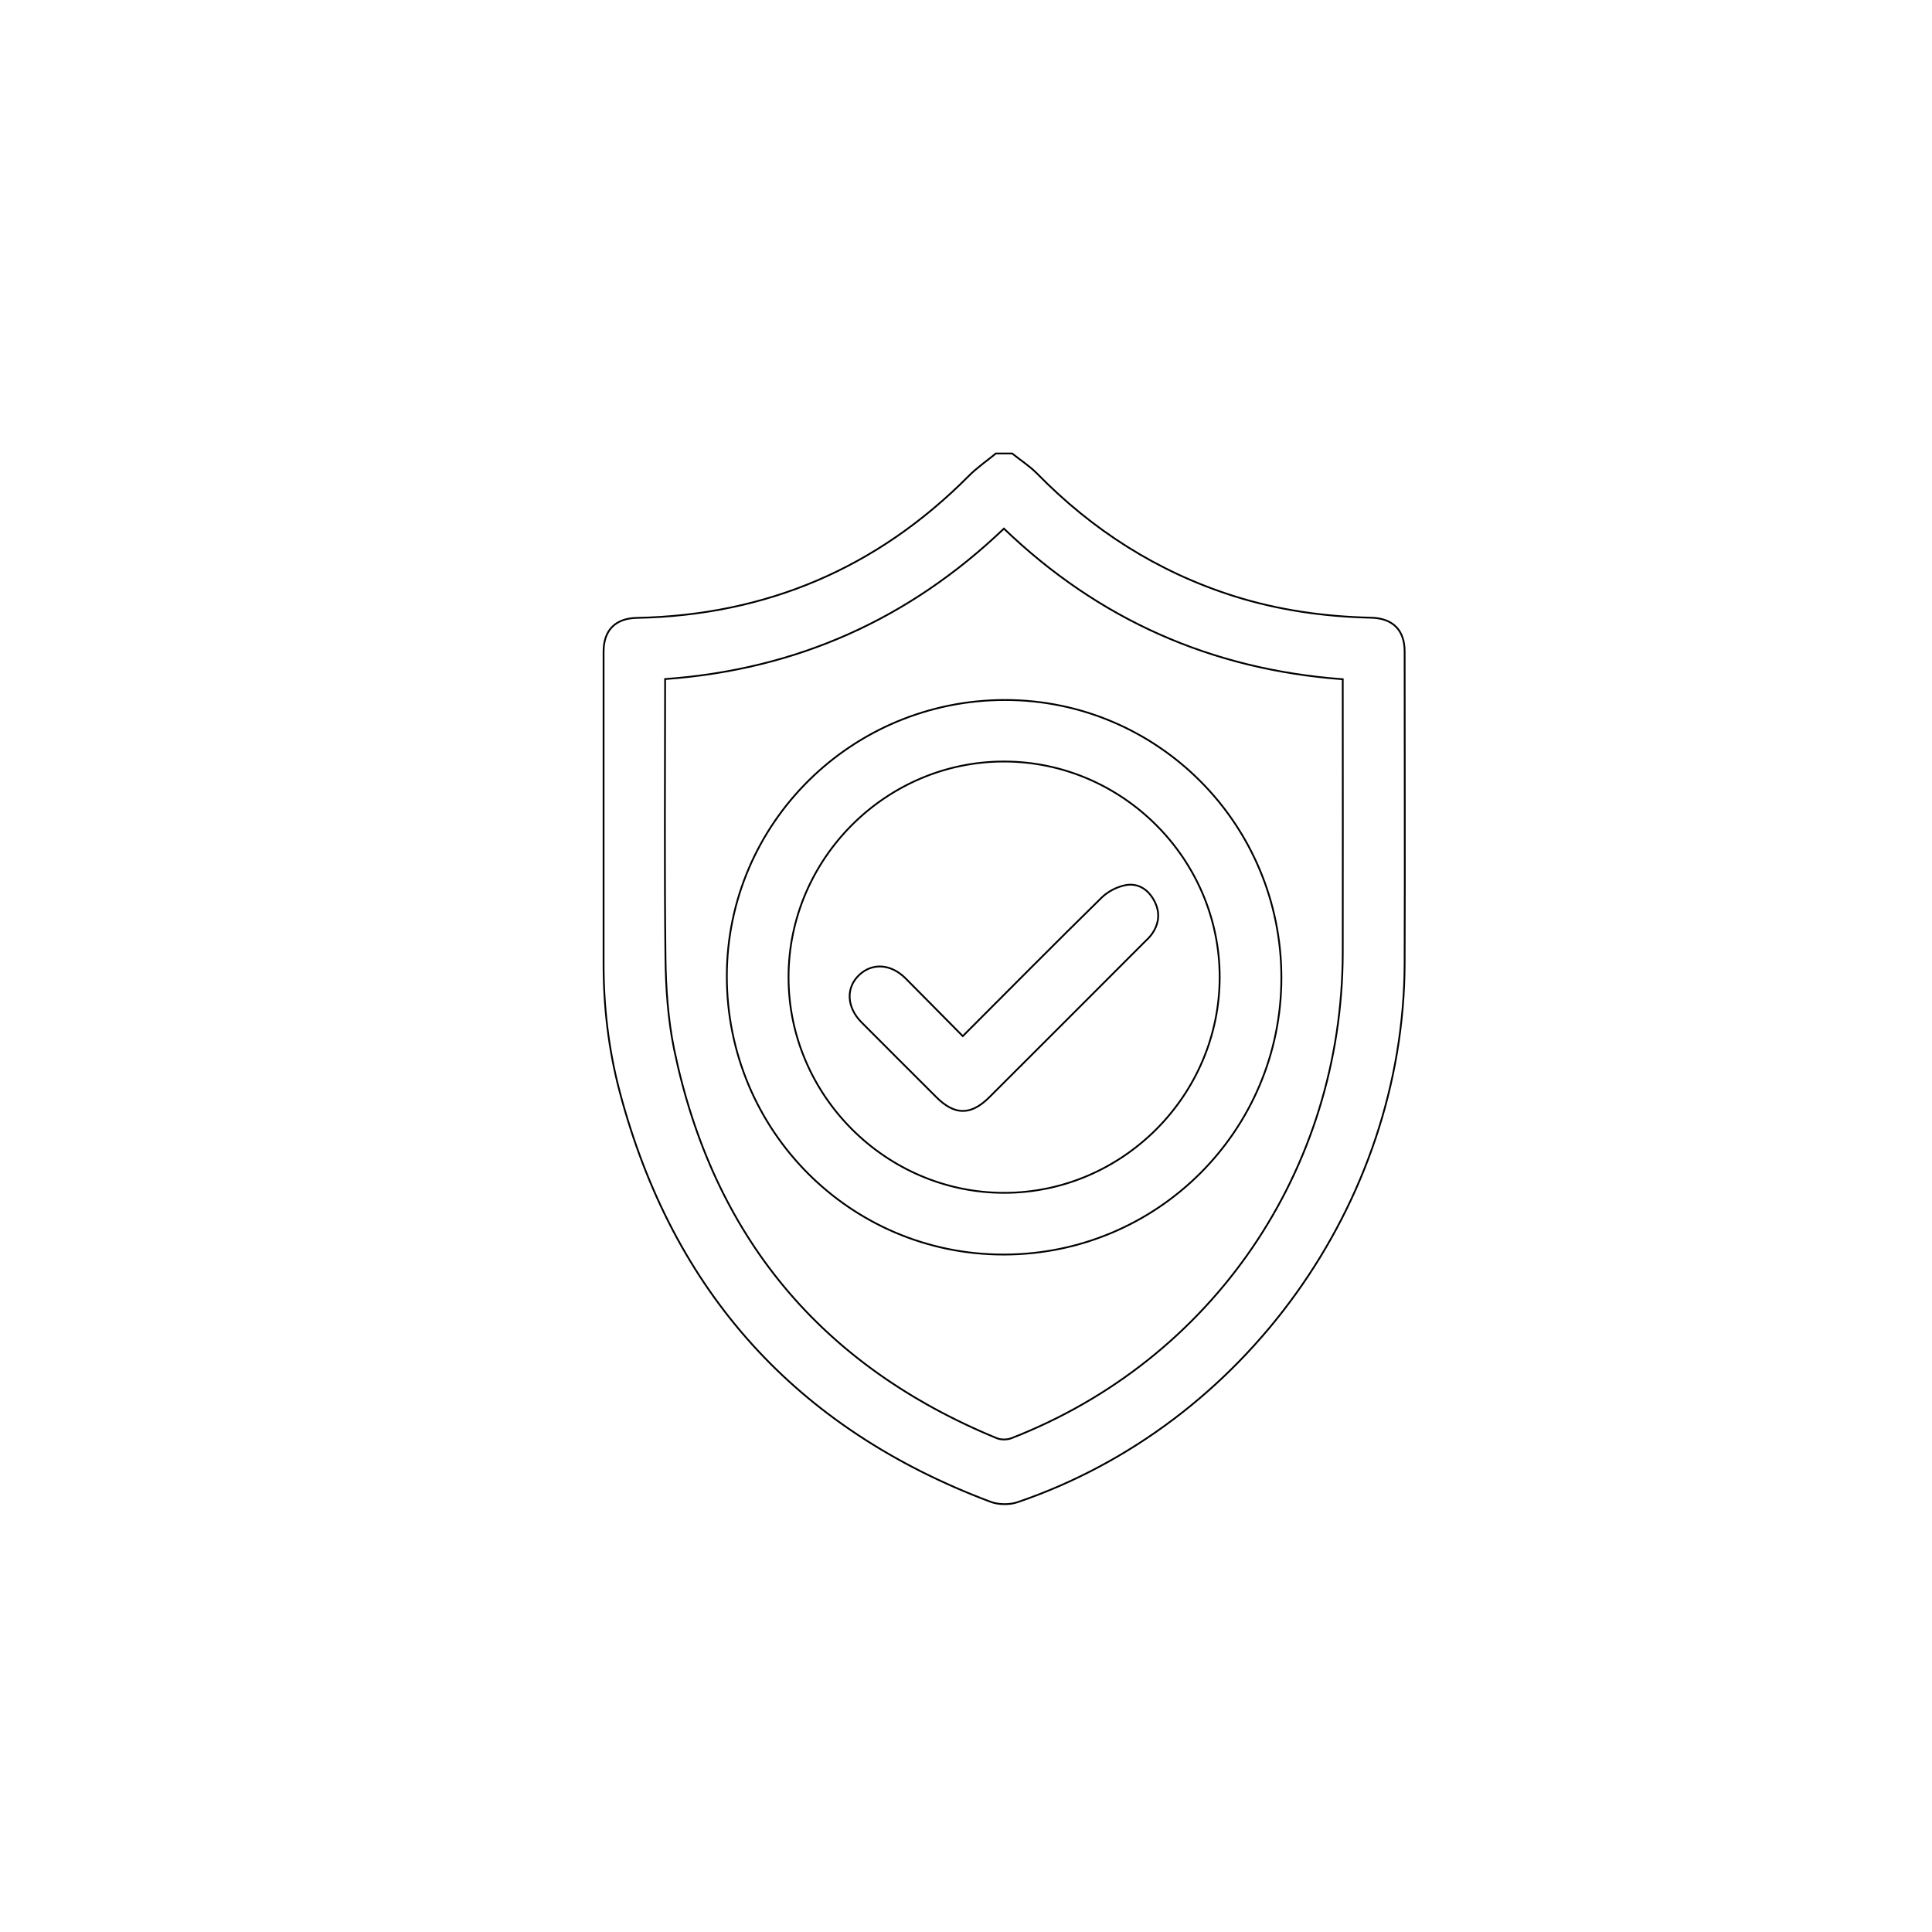
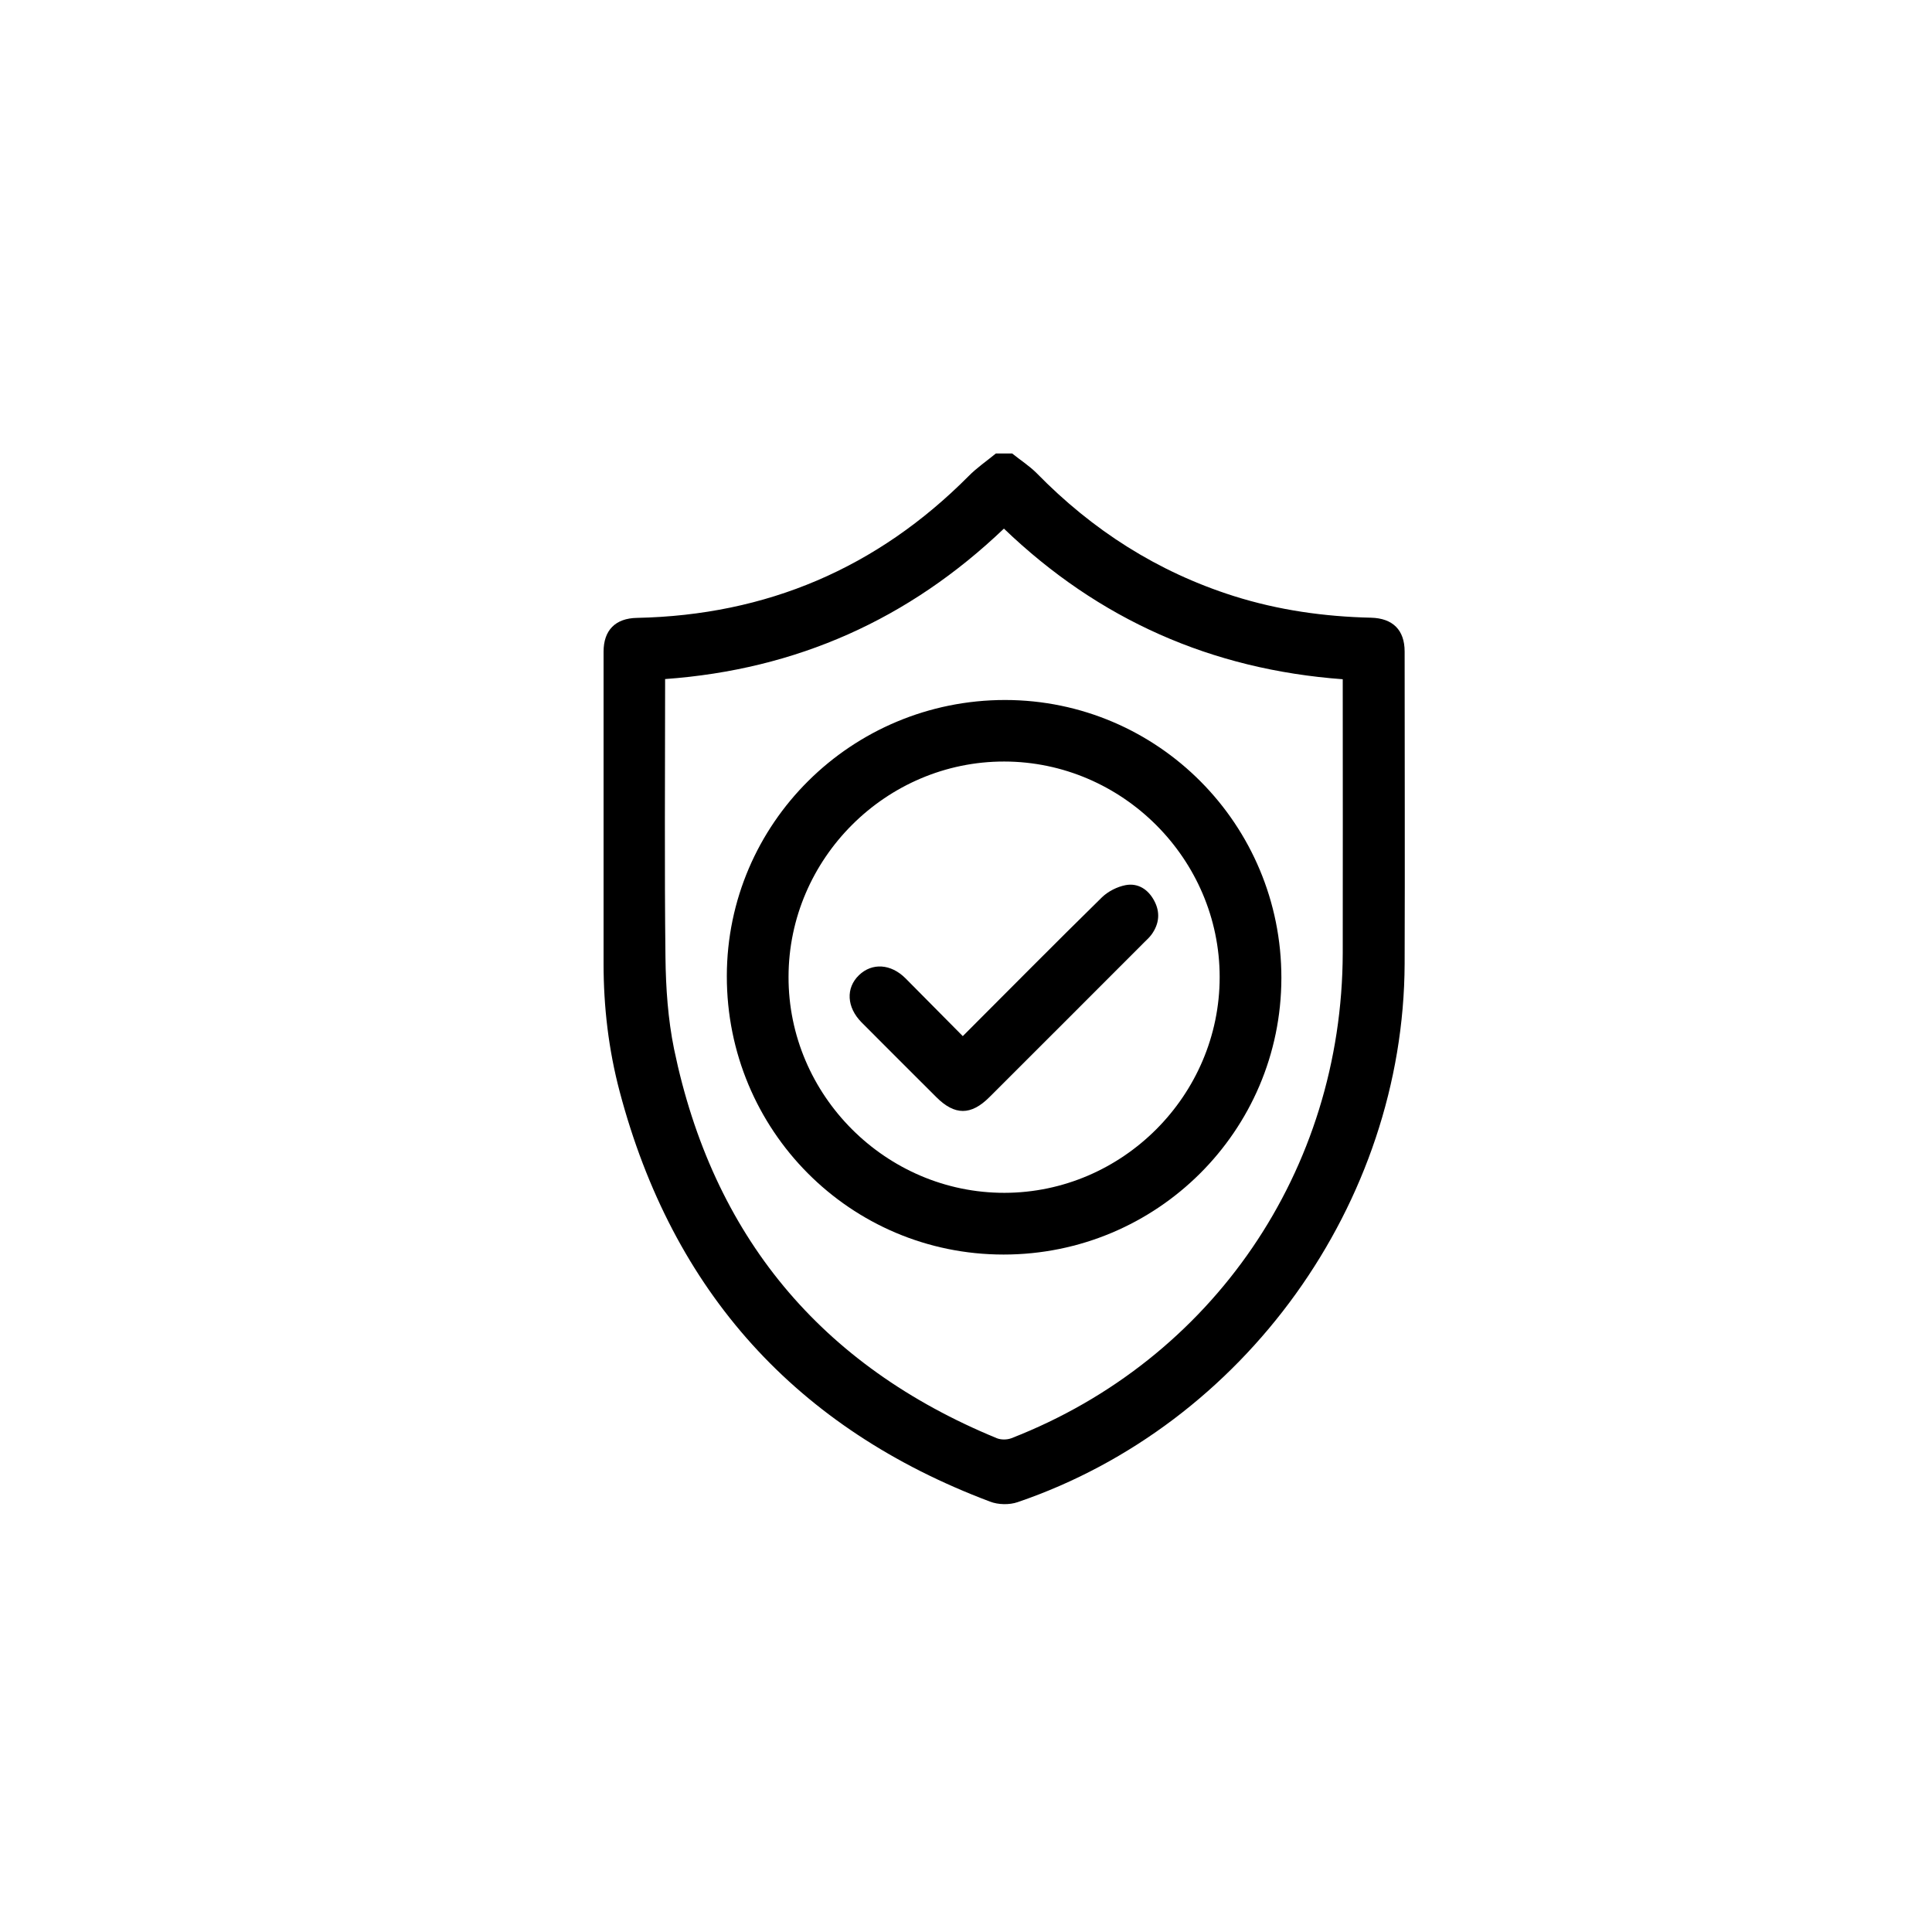
<svg xmlns="http://www.w3.org/2000/svg" version="1.1" id="Capa_1" x="0px" y="0px" viewBox="0 0 1080 1080" style="enable-background:new 0 0 1080 1080;" xml:space="preserve">
-   <style type="text/css">
- 	.st0{fill:none;stroke:#000000;stroke-miterlimit:10;}
- 	.st1{fill:none;stroke:#000000;stroke-width:3;stroke-miterlimit:10;}
- </style>
  <g>
    <path class="st0" d="M565.8,253.5c4.6,3.7,9.6,6.9,13.7,11c31.2,31.9,67.6,55.2,110.2,68.7c25,7.9,50.6,11.5,76.7,12.1   c12.2,0.3,18.8,6.9,18.8,18.9c0,58.2,0.2,116.3,0,174.5c-0.5,133.9-89.5,257.8-216.3,301c-4.6,1.6-10.9,1.5-15.5-0.3   C445.1,798.6,376,722.1,346.4,610.2c-6.2-23.4-9-47.3-9-71.4c0-58.2,0-116.3,0-174.5c0-12,6.6-18.7,18.7-18.9   c72.4-1.5,134.2-27.8,185.3-79.2c4.6-4.7,10.2-8.5,15.3-12.7C559.7,253.5,562.8,253.5,565.8,253.5z M371.8,379.6c0,1.8,0,3,0,4.1   c0,50.5-0.4,101,0.2,151.5c0.2,17.1,1.4,34.5,4.8,51.2c21.6,104.3,81.8,177,180.5,217.6c2.3,0.9,5.6,0.9,8,0   c112.6-43.8,185-149.8,185.3-271.3c0.1-49,0-97.9,0-146.9c0-1.9,0-3.8,0-6.1c-73.3-5.4-136.4-33.3-189.4-84.2   C508.1,346.2,445.3,374.3,371.8,379.6z" />
    <path class="st0" d="M561,701.3c-85.7,0-154.8-69.5-154.7-155.7c0.1-85.3,69.7-154.3,155.6-154.3c85.4,0.1,154.5,69.6,154.4,155.4   C716.2,632.2,646.7,701.3,561,701.3z M681.8,546.2c0-66-54.4-120.4-120.4-120.5c-66-0.1-120.5,54.2-120.6,120.3   c-0.2,66.2,54.5,120.9,120.7,120.8C627.5,666.7,681.8,612.3,681.8,546.2z" />
    <path class="st0" d="M538.2,579.2c26.3-26.3,51.9-52.2,77.8-77.6c3.4-3.3,8.5-5.9,13.2-6.8c6.9-1.3,12.6,2.3,16,8.7   c3.5,6.5,2.8,12.9-1.4,18.8c-1.1,1.5-2.5,2.9-3.9,4.2c-28.9,28.9-57.8,57.9-86.8,86.8c-10.3,10.3-19.4,10.3-29.7,0   c-13.9-13.9-27.9-27.8-41.8-41.8c-8.3-8.4-8.9-19.2-1.4-26.4c7.3-7,17.8-6.4,26,1.8C516.8,557.6,527.3,568.2,538.2,579.2z" />
  </g>
  <g>
    <path class="st1" d="M-197.1,392.1c-0.9,2.7-1.6,5.5-2.8,8c-6.6,14.4-18.1,21.5-33.7,21.7c-17.8,0.2-35.7,0.1-53.5,0.1   c-85.3,0-170.6,0-255.9,0c-17.7,0-31.4-9.9-36.1-25.8c-6.3-21.8,9.7-44.1,32.5-45.1c1.6-0.1,3.2,0,4.9,0c101.9,0,203.8,0,305.7,0   c20.9,0,33,9.2,38.5,29.3c0.1,0.2,0.3,0.4,0.4,0.6C-197.1,384.6-197.1,388.3-197.1,392.1z" />
    <path class="st1" d="M-197.1,608.4c-1.2,3.4-2.1,6.9-3.7,10.1c-6.3,12.5-16.8,18.9-30.7,19.8c-4.8,0.3-9.7,0.1-14.6,0.1   c-99.1,0-198.3,0-297.4,0c-16.8,0-30.6-9.8-35.2-24.9c-7-22.7,9.3-45.1,33.6-46c0.9,0,1.7,0,2.6,0c102.6,0,205.3,0,307.9,0   c16.1,0,28,6.9,34.8,21.8c1.2,2.6,1.9,5.3,2.8,8C-197.1,600.9-197.1,604.7-197.1,608.4z" />
    <path class="st1" d="M-197.1,500.6c-0.5,1.2-1,2.5-1.4,3.7c-4.4,14.9-17.3,25-32.7,25.5c-1.1,0-2.2,0.1-3.4,0.1   c-102.8,0-205.5,0-308.3,0.1c-14.3,0-25.5-5.4-32.8-17.7c-13.5-22.7,2.8-52,29-52.8c1.4,0,2.7-0.1,4.1-0.1c102.5,0,205,0,307.6,0   c16.9,0,29.3,7.7,35.1,21.7c1,2.5,1.8,5.1,2.7,7.6C-197.1,492.6-197.1,496.6-197.1,500.6z" />
  </g>
</svg>
